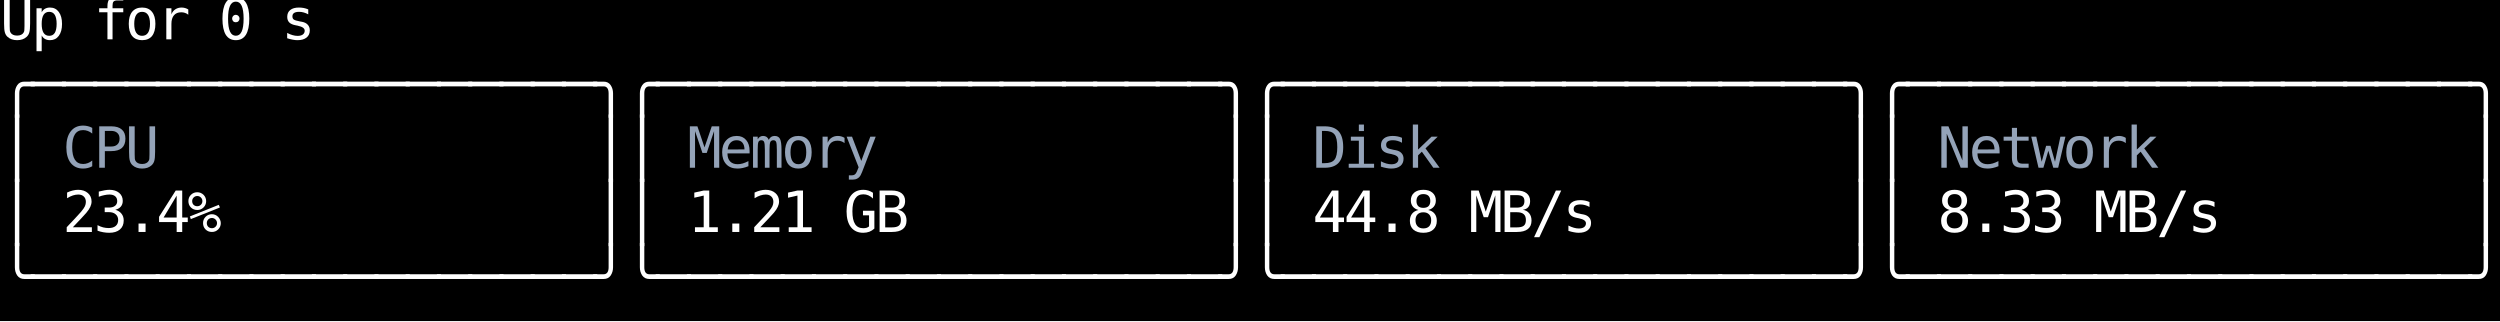
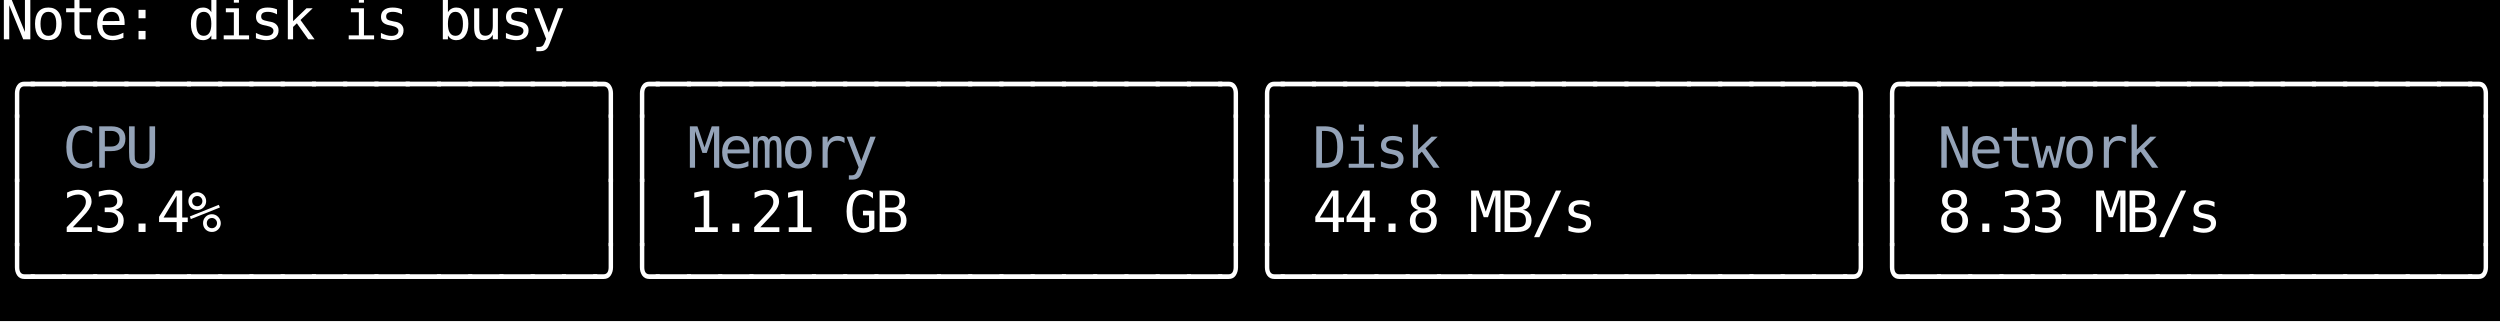
<svg xmlns="http://www.w3.org/2000/svg" width="44.00em" height="5.65em">
  <style>svg {
  dominant-baseline: hanging;
  font-size: 1rem;
}
</style>
  <g shape-rendering="crispEdges">
    <rect x="0.00em" y="0.00em" width="44.00em" height="5.65em" fill="#000000" />
    <rect x="0.00em" y="0.00em" width="44.00em" height="1.13em" fill="#000000" />
    <rect x="0.00em" y="1.13em" width="44.00em" height="1.13em" fill="#000000" />
    <rect x="0.00em" y="2.26em" width="44.00em" height="1.13em" fill="#000000" />
    <rect x="0.00em" y="3.39em" width="44.00em" height="1.13em" fill="#000000" />
    <rect x="0.00em" y="4.52em" width="44.00em" height="1.13em" fill="#000000" />
  </g>
  <text fill="#ffffff" font-family="monospace">
    <tspan y="0.00em">
-       <tspan x="0.00em">U</tspan>
-       <tspan x="0.55em">p</tspan>
-       <tspan x="1.65em">f</tspan>
-       <tspan x="2.20em">o</tspan>
-       <tspan x="2.75em">r</tspan>
-       <tspan x="3.85em">0</tspan>
-       <tspan x="4.95em">s</tspan>
+       <tspan x="0.00em">N</tspan>
+       <tspan x="0.55em">o</tspan>
+       <tspan x="1.10em">t</tspan>
+       <tspan x="1.65em">e</tspan>
+       <tspan x="2.20em">:</tspan>
+       <tspan x="3.30em">d</tspan>
+       <tspan x="3.85em">i</tspan>
+       <tspan x="4.40em">s</tspan>
+       <tspan x="4.95em">k</tspan>
+       <tspan x="6.05em">i</tspan>
+       <tspan x="6.60em">s</tspan>
+       <tspan x="7.70em">b</tspan>
+       <tspan x="8.25em">u</tspan>
+       <tspan x="8.80em">s</tspan>
+       <tspan x="9.35em">y</tspan>
    </tspan>
    <tspan y="1.13em">
      <tspan x="0.00em">╭</tspan>
      <tspan x="0.55em">─</tspan>
      <tspan x="1.10em">─</tspan>
      <tspan x="1.65em">─</tspan>
      <tspan x="2.20em">─</tspan>
      <tspan x="2.75em">─</tspan>
      <tspan x="3.30em">─</tspan>
      <tspan x="3.85em">─</tspan>
      <tspan x="4.40em">─</tspan>
      <tspan x="4.95em">─</tspan>
      <tspan x="5.50em">─</tspan>
      <tspan x="6.05em">─</tspan>
      <tspan x="6.60em">─</tspan>
      <tspan x="7.15em">─</tspan>
      <tspan x="7.70em">─</tspan>
      <tspan x="8.25em">─</tspan>
      <tspan x="8.80em">─</tspan>
      <tspan x="9.35em">─</tspan>
      <tspan x="9.90em">─</tspan>
      <tspan x="10.45em">╮</tspan>
      <tspan x="11.00em">╭</tspan>
      <tspan x="11.55em">─</tspan>
      <tspan x="12.10em">─</tspan>
      <tspan x="12.65em">─</tspan>
      <tspan x="13.20em">─</tspan>
      <tspan x="13.75em">─</tspan>
      <tspan x="14.30em">─</tspan>
      <tspan x="14.85em">─</tspan>
      <tspan x="15.40em">─</tspan>
      <tspan x="15.95em">─</tspan>
      <tspan x="16.50em">─</tspan>
      <tspan x="17.05em">─</tspan>
      <tspan x="17.60em">─</tspan>
      <tspan x="18.15em">─</tspan>
      <tspan x="18.70em">─</tspan>
      <tspan x="19.25em">─</tspan>
      <tspan x="19.80em">─</tspan>
      <tspan x="20.35em">─</tspan>
      <tspan x="20.90em">─</tspan>
      <tspan x="21.45em">╮</tspan>
      <tspan x="22.00em">╭</tspan>
      <tspan x="22.55em">─</tspan>
      <tspan x="23.10em">─</tspan>
      <tspan x="23.65em">─</tspan>
      <tspan x="24.20em">─</tspan>
      <tspan x="24.75em">─</tspan>
      <tspan x="25.30em">─</tspan>
      <tspan x="25.85em">─</tspan>
      <tspan x="26.40em">─</tspan>
      <tspan x="26.95em">─</tspan>
      <tspan x="27.50em">─</tspan>
      <tspan x="28.05em">─</tspan>
      <tspan x="28.60em">─</tspan>
      <tspan x="29.15em">─</tspan>
      <tspan x="29.70em">─</tspan>
      <tspan x="30.25em">─</tspan>
      <tspan x="30.80em">─</tspan>
      <tspan x="31.35em">─</tspan>
      <tspan x="31.90em">─</tspan>
      <tspan x="32.45em">╮</tspan>
      <tspan x="33.00em">╭</tspan>
      <tspan x="33.55em">─</tspan>
      <tspan x="34.10em">─</tspan>
      <tspan x="34.65em">─</tspan>
      <tspan x="35.20em">─</tspan>
      <tspan x="35.75em">─</tspan>
      <tspan x="36.30em">─</tspan>
      <tspan x="36.85em">─</tspan>
      <tspan x="37.40em">─</tspan>
      <tspan x="37.95em">─</tspan>
      <tspan x="38.50em">─</tspan>
      <tspan x="39.05em">─</tspan>
      <tspan x="39.60em">─</tspan>
      <tspan x="40.15em">─</tspan>
      <tspan x="40.70em">─</tspan>
      <tspan x="41.25em">─</tspan>
      <tspan x="41.80em">─</tspan>
      <tspan x="42.35em">─</tspan>
      <tspan x="42.90em">─</tspan>
      <tspan x="43.45em">╮</tspan>
    </tspan>
    <tspan y="2.26em">
      <tspan x="0.00em">│</tspan>
      <tspan x="1.10em" fill="#94a3b8">C</tspan>
      <tspan x="1.65em" fill="#94a3b8">P</tspan>
      <tspan x="2.20em" fill="#94a3b8">U</tspan>
      <tspan x="10.45em">│</tspan>
      <tspan x="11.00em">│</tspan>
      <tspan x="12.10em" fill="#94a3b8">M</tspan>
      <tspan x="12.65em" fill="#94a3b8">e</tspan>
      <tspan x="13.20em" fill="#94a3b8">m</tspan>
      <tspan x="13.75em" fill="#94a3b8">o</tspan>
      <tspan x="14.30em" fill="#94a3b8">r</tspan>
      <tspan x="14.85em" fill="#94a3b8">y</tspan>
      <tspan x="21.45em">│</tspan>
      <tspan x="22.00em">│</tspan>
      <tspan x="23.10em" fill="#94a3b8">D</tspan>
      <tspan x="23.65em" fill="#94a3b8">i</tspan>
      <tspan x="24.20em" fill="#94a3b8">s</tspan>
      <tspan x="24.75em" fill="#94a3b8">k</tspan>
      <tspan x="32.45em">│</tspan>
      <tspan x="33.00em">│</tspan>
      <tspan x="34.10em" fill="#94a3b8">N</tspan>
      <tspan x="34.65em" fill="#94a3b8">e</tspan>
      <tspan x="35.20em" fill="#94a3b8">t</tspan>
      <tspan x="35.75em" fill="#94a3b8">w</tspan>
      <tspan x="36.30em" fill="#94a3b8">o</tspan>
      <tspan x="36.85em" fill="#94a3b8">r</tspan>
      <tspan x="37.40em" fill="#94a3b8">k</tspan>
      <tspan x="43.45em">│</tspan>
    </tspan>
    <tspan y="3.39em">
      <tspan x="0.00em">│</tspan>
      <tspan x="1.10em">2</tspan>
      <tspan x="1.65em">3</tspan>
      <tspan x="2.20em">.</tspan>
      <tspan x="2.75em">4</tspan>
      <tspan x="3.30em">%</tspan>
      <tspan x="10.45em">│</tspan>
      <tspan x="11.00em">│</tspan>
      <tspan x="12.10em">1</tspan>
      <tspan x="12.65em">.</tspan>
      <tspan x="13.20em">2</tspan>
      <tspan x="13.75em">1</tspan>
      <tspan x="14.85em">G</tspan>
      <tspan x="15.40em">B</tspan>
      <tspan x="21.45em">│</tspan>
      <tspan x="22.00em">│</tspan>
      <tspan x="23.10em">4</tspan>
      <tspan x="23.65em">4</tspan>
      <tspan x="24.20em">.</tspan>
      <tspan x="24.75em">8</tspan>
      <tspan x="25.85em">M</tspan>
      <tspan x="26.40em">B</tspan>
      <tspan x="26.95em">/</tspan>
      <tspan x="27.50em">s</tspan>
      <tspan x="32.45em">│</tspan>
      <tspan x="33.00em">│</tspan>
      <tspan x="34.10em">8</tspan>
      <tspan x="34.65em">.</tspan>
      <tspan x="35.20em">3</tspan>
      <tspan x="35.75em">3</tspan>
      <tspan x="36.85em">M</tspan>
      <tspan x="37.40em">B</tspan>
      <tspan x="37.95em">/</tspan>
      <tspan x="38.50em">s</tspan>
      <tspan x="43.45em">│</tspan>
    </tspan>
    <tspan y="4.52em">
      <tspan x="0.00em">╰</tspan>
      <tspan x="0.55em">─</tspan>
      <tspan x="1.10em">─</tspan>
      <tspan x="1.65em">─</tspan>
      <tspan x="2.20em">─</tspan>
      <tspan x="2.75em">─</tspan>
      <tspan x="3.30em">─</tspan>
      <tspan x="3.85em">─</tspan>
      <tspan x="4.40em">─</tspan>
      <tspan x="4.95em">─</tspan>
      <tspan x="5.50em">─</tspan>
      <tspan x="6.05em">─</tspan>
      <tspan x="6.60em">─</tspan>
      <tspan x="7.15em">─</tspan>
      <tspan x="7.70em">─</tspan>
      <tspan x="8.25em">─</tspan>
      <tspan x="8.80em">─</tspan>
      <tspan x="9.35em">─</tspan>
      <tspan x="9.90em">─</tspan>
      <tspan x="10.45em">╯</tspan>
      <tspan x="11.00em">╰</tspan>
      <tspan x="11.55em">─</tspan>
      <tspan x="12.10em">─</tspan>
      <tspan x="12.65em">─</tspan>
      <tspan x="13.20em">─</tspan>
      <tspan x="13.75em">─</tspan>
      <tspan x="14.30em">─</tspan>
      <tspan x="14.85em">─</tspan>
      <tspan x="15.40em">─</tspan>
      <tspan x="15.95em">─</tspan>
      <tspan x="16.50em">─</tspan>
      <tspan x="17.05em">─</tspan>
      <tspan x="17.60em">─</tspan>
      <tspan x="18.15em">─</tspan>
      <tspan x="18.70em">─</tspan>
      <tspan x="19.25em">─</tspan>
      <tspan x="19.80em">─</tspan>
      <tspan x="20.35em">─</tspan>
      <tspan x="20.90em">─</tspan>
      <tspan x="21.45em">╯</tspan>
      <tspan x="22.00em">╰</tspan>
      <tspan x="22.55em">─</tspan>
      <tspan x="23.10em">─</tspan>
      <tspan x="23.65em">─</tspan>
      <tspan x="24.20em">─</tspan>
      <tspan x="24.75em">─</tspan>
      <tspan x="25.30em">─</tspan>
      <tspan x="25.85em">─</tspan>
      <tspan x="26.40em">─</tspan>
      <tspan x="26.95em">─</tspan>
      <tspan x="27.50em">─</tspan>
      <tspan x="28.05em">─</tspan>
      <tspan x="28.60em">─</tspan>
      <tspan x="29.15em">─</tspan>
      <tspan x="29.70em">─</tspan>
      <tspan x="30.25em">─</tspan>
      <tspan x="30.80em">─</tspan>
      <tspan x="31.35em">─</tspan>
      <tspan x="31.90em">─</tspan>
      <tspan x="32.45em">╯</tspan>
      <tspan x="33.00em">╰</tspan>
      <tspan x="33.55em">─</tspan>
      <tspan x="34.10em">─</tspan>
      <tspan x="34.65em">─</tspan>
      <tspan x="35.20em">─</tspan>
      <tspan x="35.75em">─</tspan>
      <tspan x="36.30em">─</tspan>
      <tspan x="36.85em">─</tspan>
      <tspan x="37.40em">─</tspan>
      <tspan x="37.95em">─</tspan>
      <tspan x="38.50em">─</tspan>
      <tspan x="39.05em">─</tspan>
      <tspan x="39.60em">─</tspan>
      <tspan x="40.15em">─</tspan>
      <tspan x="40.70em">─</tspan>
      <tspan x="41.25em">─</tspan>
      <tspan x="41.80em">─</tspan>
      <tspan x="42.35em">─</tspan>
      <tspan x="42.90em">─</tspan>
      <tspan x="43.45em">╯</tspan>
    </tspan>
  </text>
</svg>
